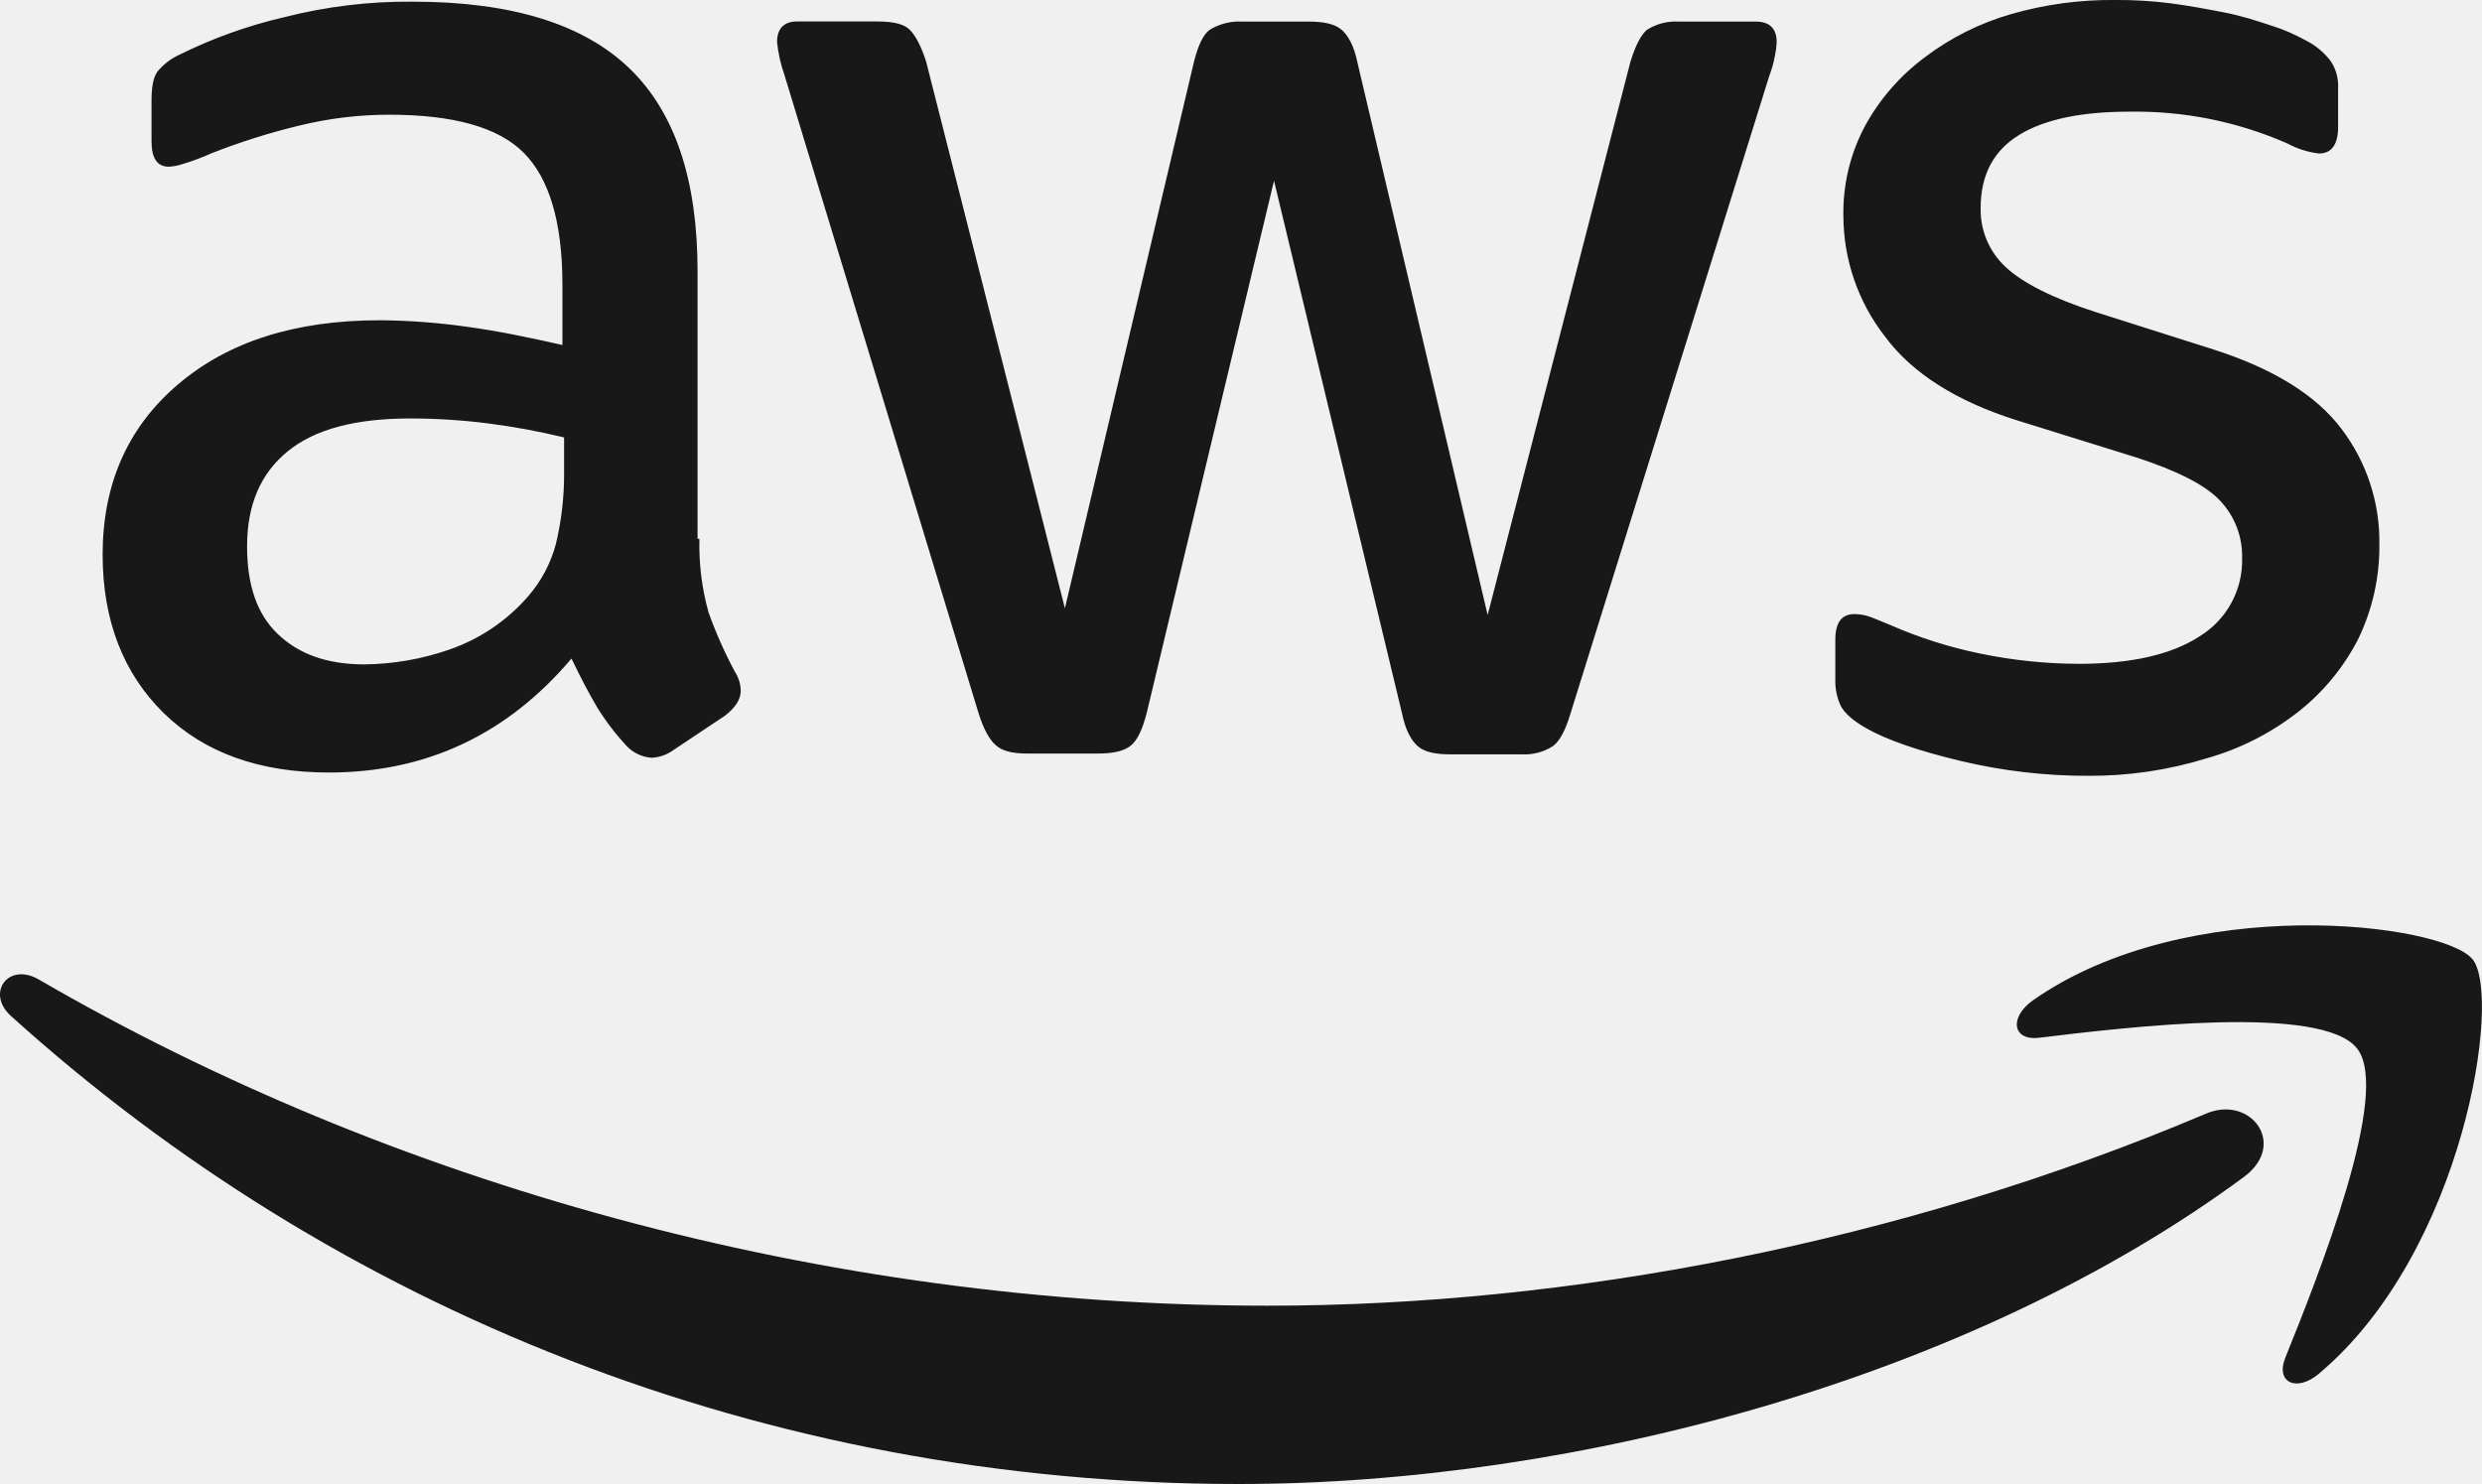
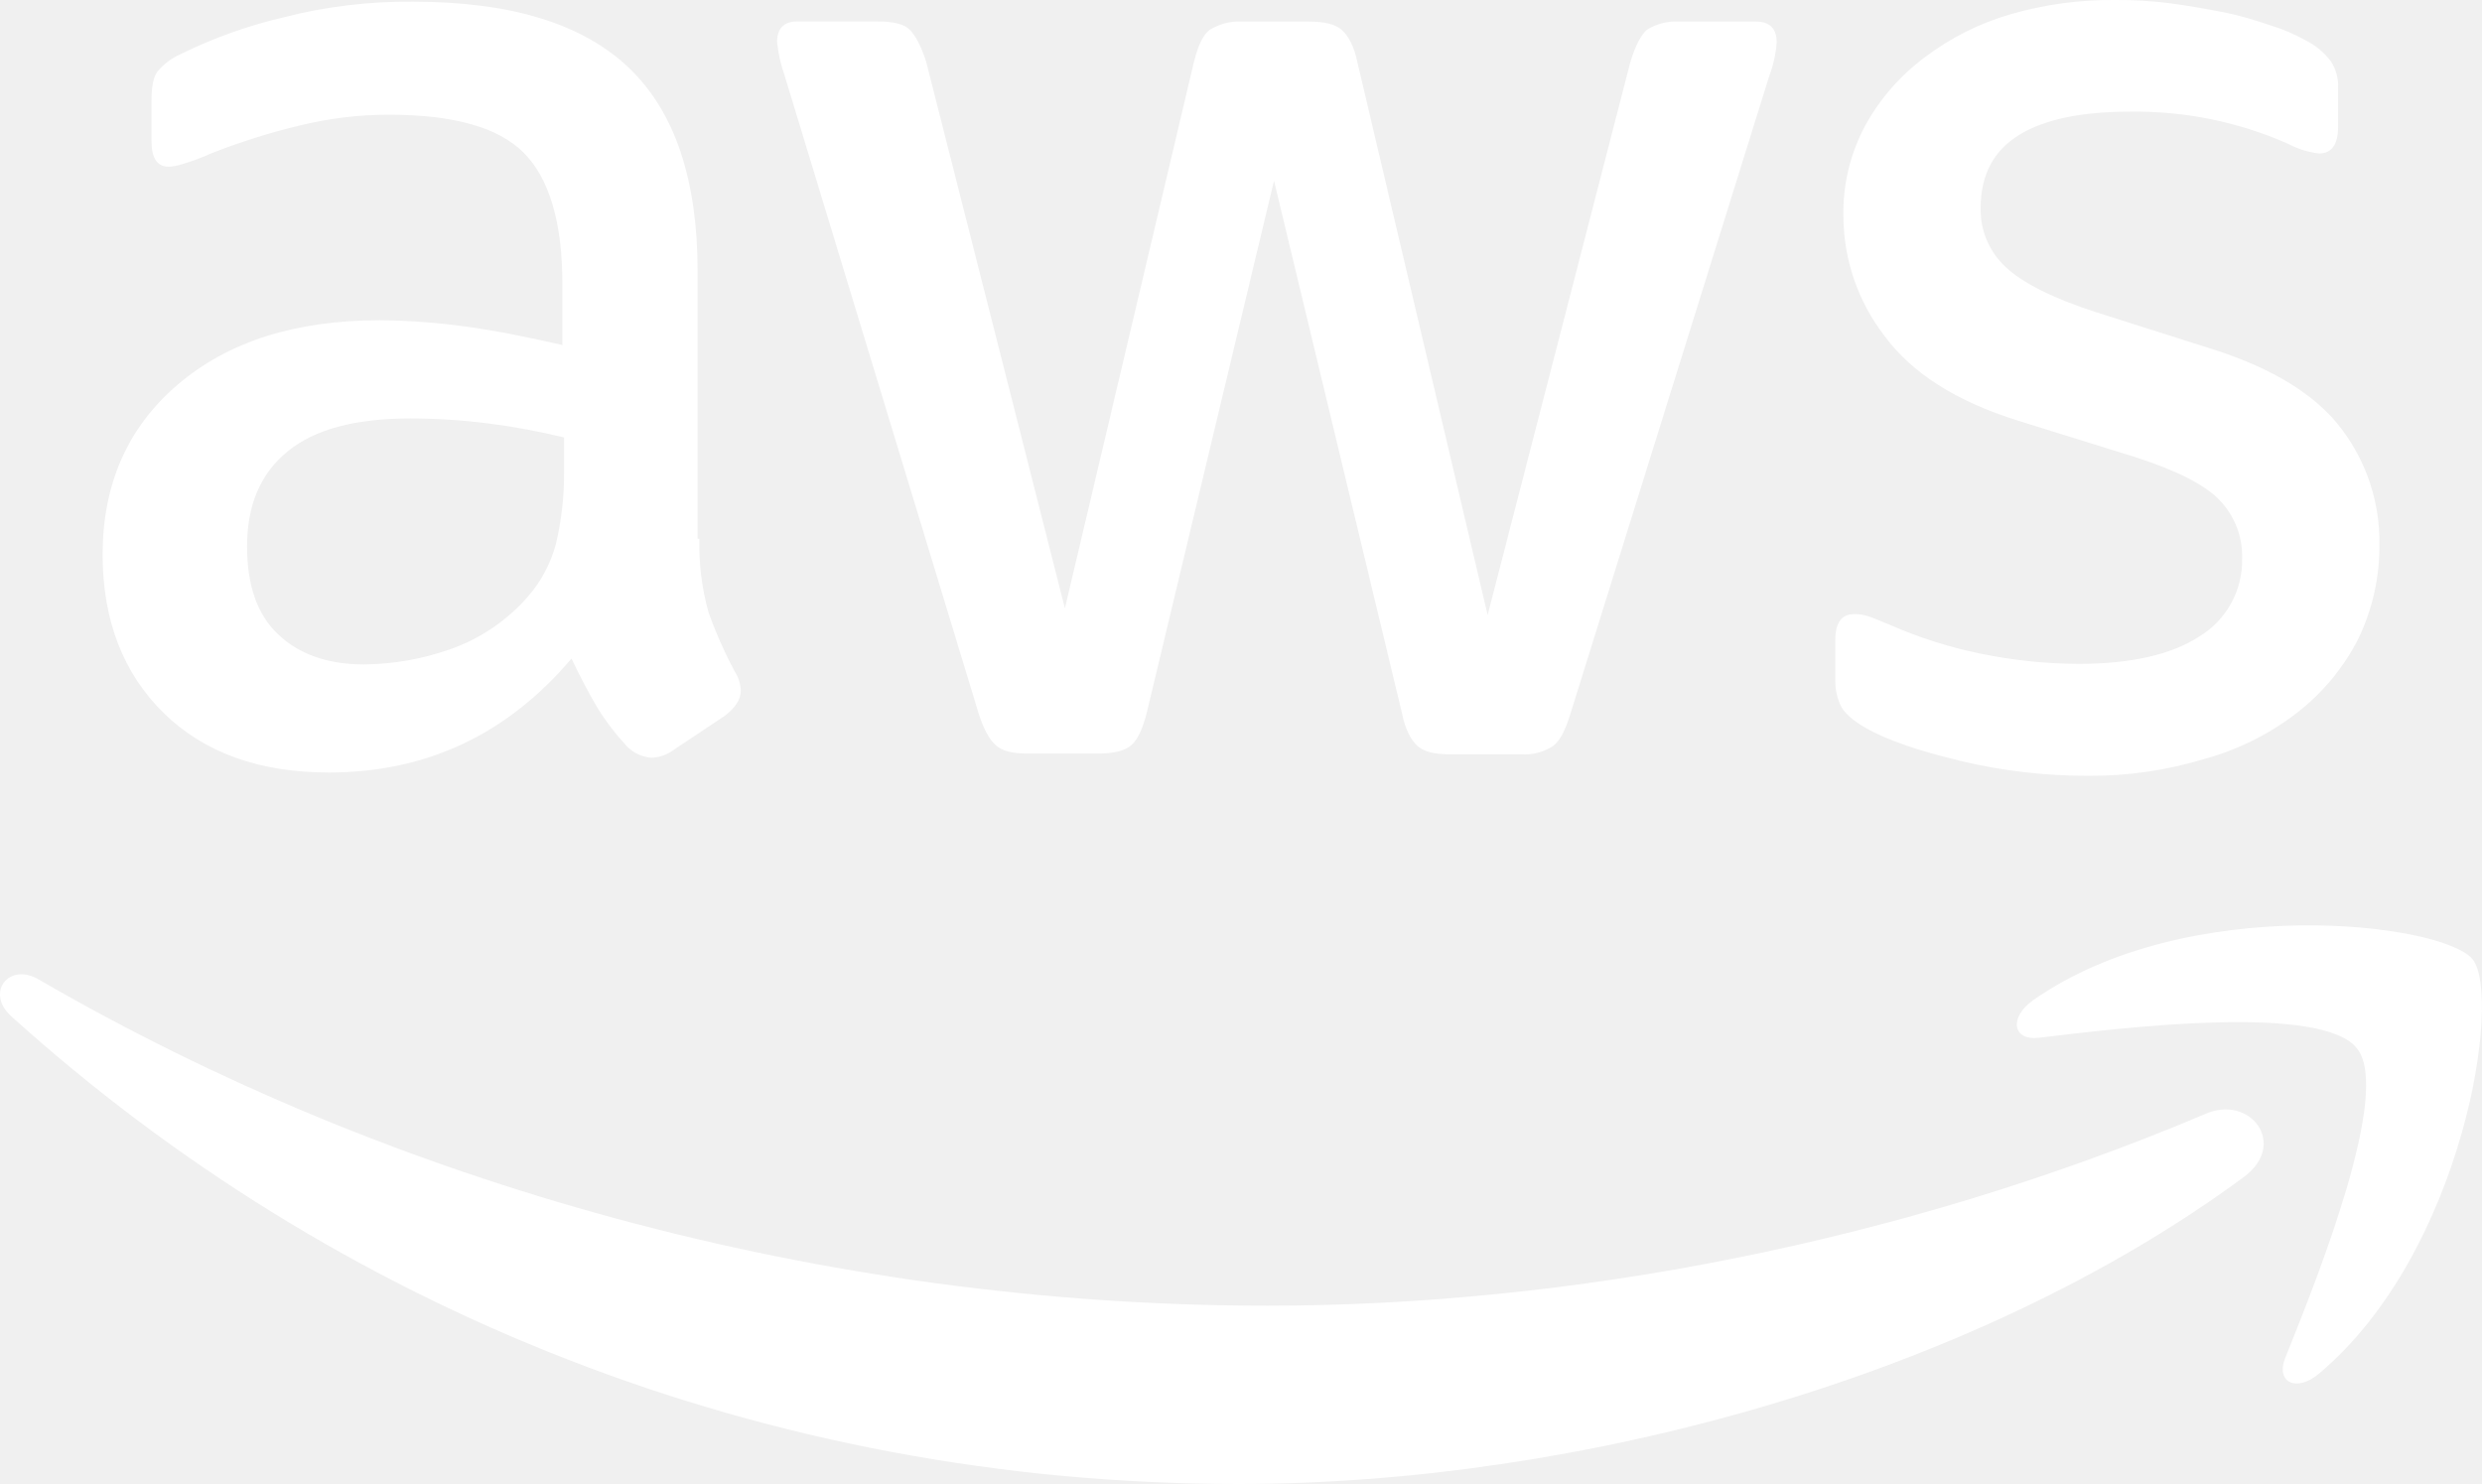
<svg xmlns="http://www.w3.org/2000/svg" viewBox="0 0 400 239.2">
  <defs>
-     <style>.cls-1,.cls-2{fill:#181818;}.cls-2{fill-rule:evenodd;}</style>
+     <style>.cls-1,.cls-2{fill:#fff;}.cls-2{fill-rule:evenodd;}</style>
  </defs>
  <g id="Layer_2" data-name="Layer 2">
    <g id="Layer_1-2" data-name="Layer 1">
      <path class="cls-1" d="M112.72,86.87a40.24,40.24,0,0,0,1.47,11.84,70.77,70.77,0,0,0,4.25,9.58,5.78,5.78,0,0,1,.94,3.06c0,1.33-.8,2.66-2.53,4l-8.38,5.59a6.39,6.39,0,0,1-3.46,1.2,6.12,6.12,0,0,1-4-1.87A40.31,40.31,0,0,1,96.23,114c-1.33-2.26-2.66-4.79-4.13-7.85Q76.55,124.52,53,124.52c-11.17,0-20.09-3.19-26.61-9.58S16.54,100,16.54,89.4c0-11.31,4-20.49,12.11-27.41S47.54,51.62,61.24,51.62a106.15,106.15,0,0,1,14.1,1.06c4.92.67,10,1.73,15.3,2.93V45.9c0-10.11-2.13-17.16-6.25-21.29S73,18.49,62.7,18.49a60.49,60.49,0,0,0-14.37,1.73A106.44,106.44,0,0,0,34,24.74a35.93,35.93,0,0,1-4.66,1.73,8,8,0,0,1-2.13.4c-1.86,0-2.79-1.33-2.79-4.12V16.23c0-2.13.26-3.72.93-4.66A9.91,9.91,0,0,1,29,8.78a77.13,77.13,0,0,1,16.77-6A80.6,80.6,0,0,1,66.56.27C82.39.27,94,3.86,101.42,11s11,18.09,11,32.73v43.1Zm-54,20.22a43,43,0,0,0,13.7-2.39,29.6,29.6,0,0,0,12.64-8.52,21.09,21.09,0,0,0,4.53-8.51A48.14,48.14,0,0,0,90.91,76.1V70.51a111.31,111.31,0,0,0-12.24-2.26,100.7,100.7,0,0,0-12.51-.8c-8.91,0-15.43,1.73-19.82,5.32s-6.52,8.65-6.52,15.3c0,6.25,1.6,10.91,4.92,14.1S52.59,107.09,58.71,107.09Zm106.83,14.37c-2.4,0-4-.4-5.06-1.33s-2-2.66-2.79-5.19L126.43,12.11a23.19,23.19,0,0,1-1.2-5.33c0-2.12,1.06-3.32,3.19-3.32h13c2.53,0,4.26.4,5.19,1.33s1.86,2.66,2.66,5.19l22.35,88.07L192.41,10c.67-2.66,1.47-4.39,2.53-5.19a9.13,9.13,0,0,1,5.32-1.33H210.9c2.53,0,4.26.4,5.33,1.33s2,2.66,2.52,5.19l21,89.13,23-89.13c.8-2.66,1.73-4.39,2.66-5.19a8.65,8.65,0,0,1,5.19-1.33H283c2.13,0,3.33,1.06,3.33,3.32a13.48,13.48,0,0,1-.27,2.13,18.72,18.72,0,0,1-.93,3.33L253.08,115.08q-1.2,4-2.8,5.18a8.47,8.47,0,0,1-5.05,1.33H233.79c-2.53,0-4.26-.39-5.32-1.33s-2-2.66-2.53-5.32L205.32,29.13l-20.49,85.68c-.67,2.66-1.46,4.39-2.53,5.32s-2.93,1.33-5.32,1.33Zm171,3.59A87.84,87.84,0,0,1,316,122.66c-6.65-1.6-11.84-3.33-15.3-5.32-2.13-1.2-3.59-2.53-4.12-3.73a9.41,9.41,0,0,1-.8-3.72V103.1c0-2.79,1.07-4.12,3.06-4.12a7.46,7.46,0,0,1,2.4.4c.79.26,2,.8,3.32,1.33a72.39,72.39,0,0,0,14.64,4.65A79.46,79.46,0,0,0,335,107c8.38,0,14.9-1.46,19.42-4.39a14.33,14.33,0,0,0,6.92-12.64,13,13,0,0,0-3.59-9.31c-2.4-2.53-6.92-4.79-13.44-6.92l-19.29-6c-9.71-3.06-16.9-7.59-21.29-13.57a31.73,31.73,0,0,1-6.65-19.29,29.67,29.67,0,0,1,3.59-14.77,34.3,34.3,0,0,1,9.58-10.91,42.32,42.32,0,0,1,13.84-6.92A58.2,58.2,0,0,1,340.88,0a66.48,66.48,0,0,1,8.91.53c3.06.4,5.86.93,8.65,1.47s5.19,1.33,7.58,2.12a28.88,28.88,0,0,1,5.59,2.4,11.56,11.56,0,0,1,4,3.32,7.17,7.17,0,0,1,1.2,4.39v6.26c0,2.79-1.06,4.25-3.06,4.25a14,14,0,0,1-5.06-1.59A60.81,60.81,0,0,0,343.14,18c-7.58,0-13.57,1.2-17.69,3.72s-6.25,6.39-6.25,11.85a12.56,12.56,0,0,0,4,9.44c2.66,2.53,7.58,5.06,14.63,7.32l18.89,6c9.58,3.06,16.5,7.32,20.62,12.78a30,30,0,0,1,6.12,18.62A34.2,34.2,0,0,1,380,103.1a35.56,35.56,0,0,1-9.71,11.71,42.8,42.8,0,0,1-14.77,7.45A63.3,63.3,0,0,1,336.49,125.05Z" />
      <path class="cls-2" d="M361.63,189.71C317.87,222,254.27,239.2,199.6,239.2,123,239.2,53.92,210.86,1.77,163.77c-4.12-3.73-.4-8.78,4.53-5.86,56.4,32.73,126,52.55,198,52.55,48.56,0,101.91-10.11,151-30.86C362.57,176.27,368.82,184.39,361.63,189.71Z" />
      <path class="cls-2" d="M379.86,169c-5.59-7.19-37-3.46-51.22-1.73-4.26.53-4.92-3.2-1.06-6,25-17.56,66.12-12.51,70.9-6.65s-1.33,47.09-24.74,66.78c-3.59,3.06-7.05,1.46-5.45-2.53C373.61,205.67,385.45,176,379.86,169Z" />
    </g>
  </g>
</svg>
